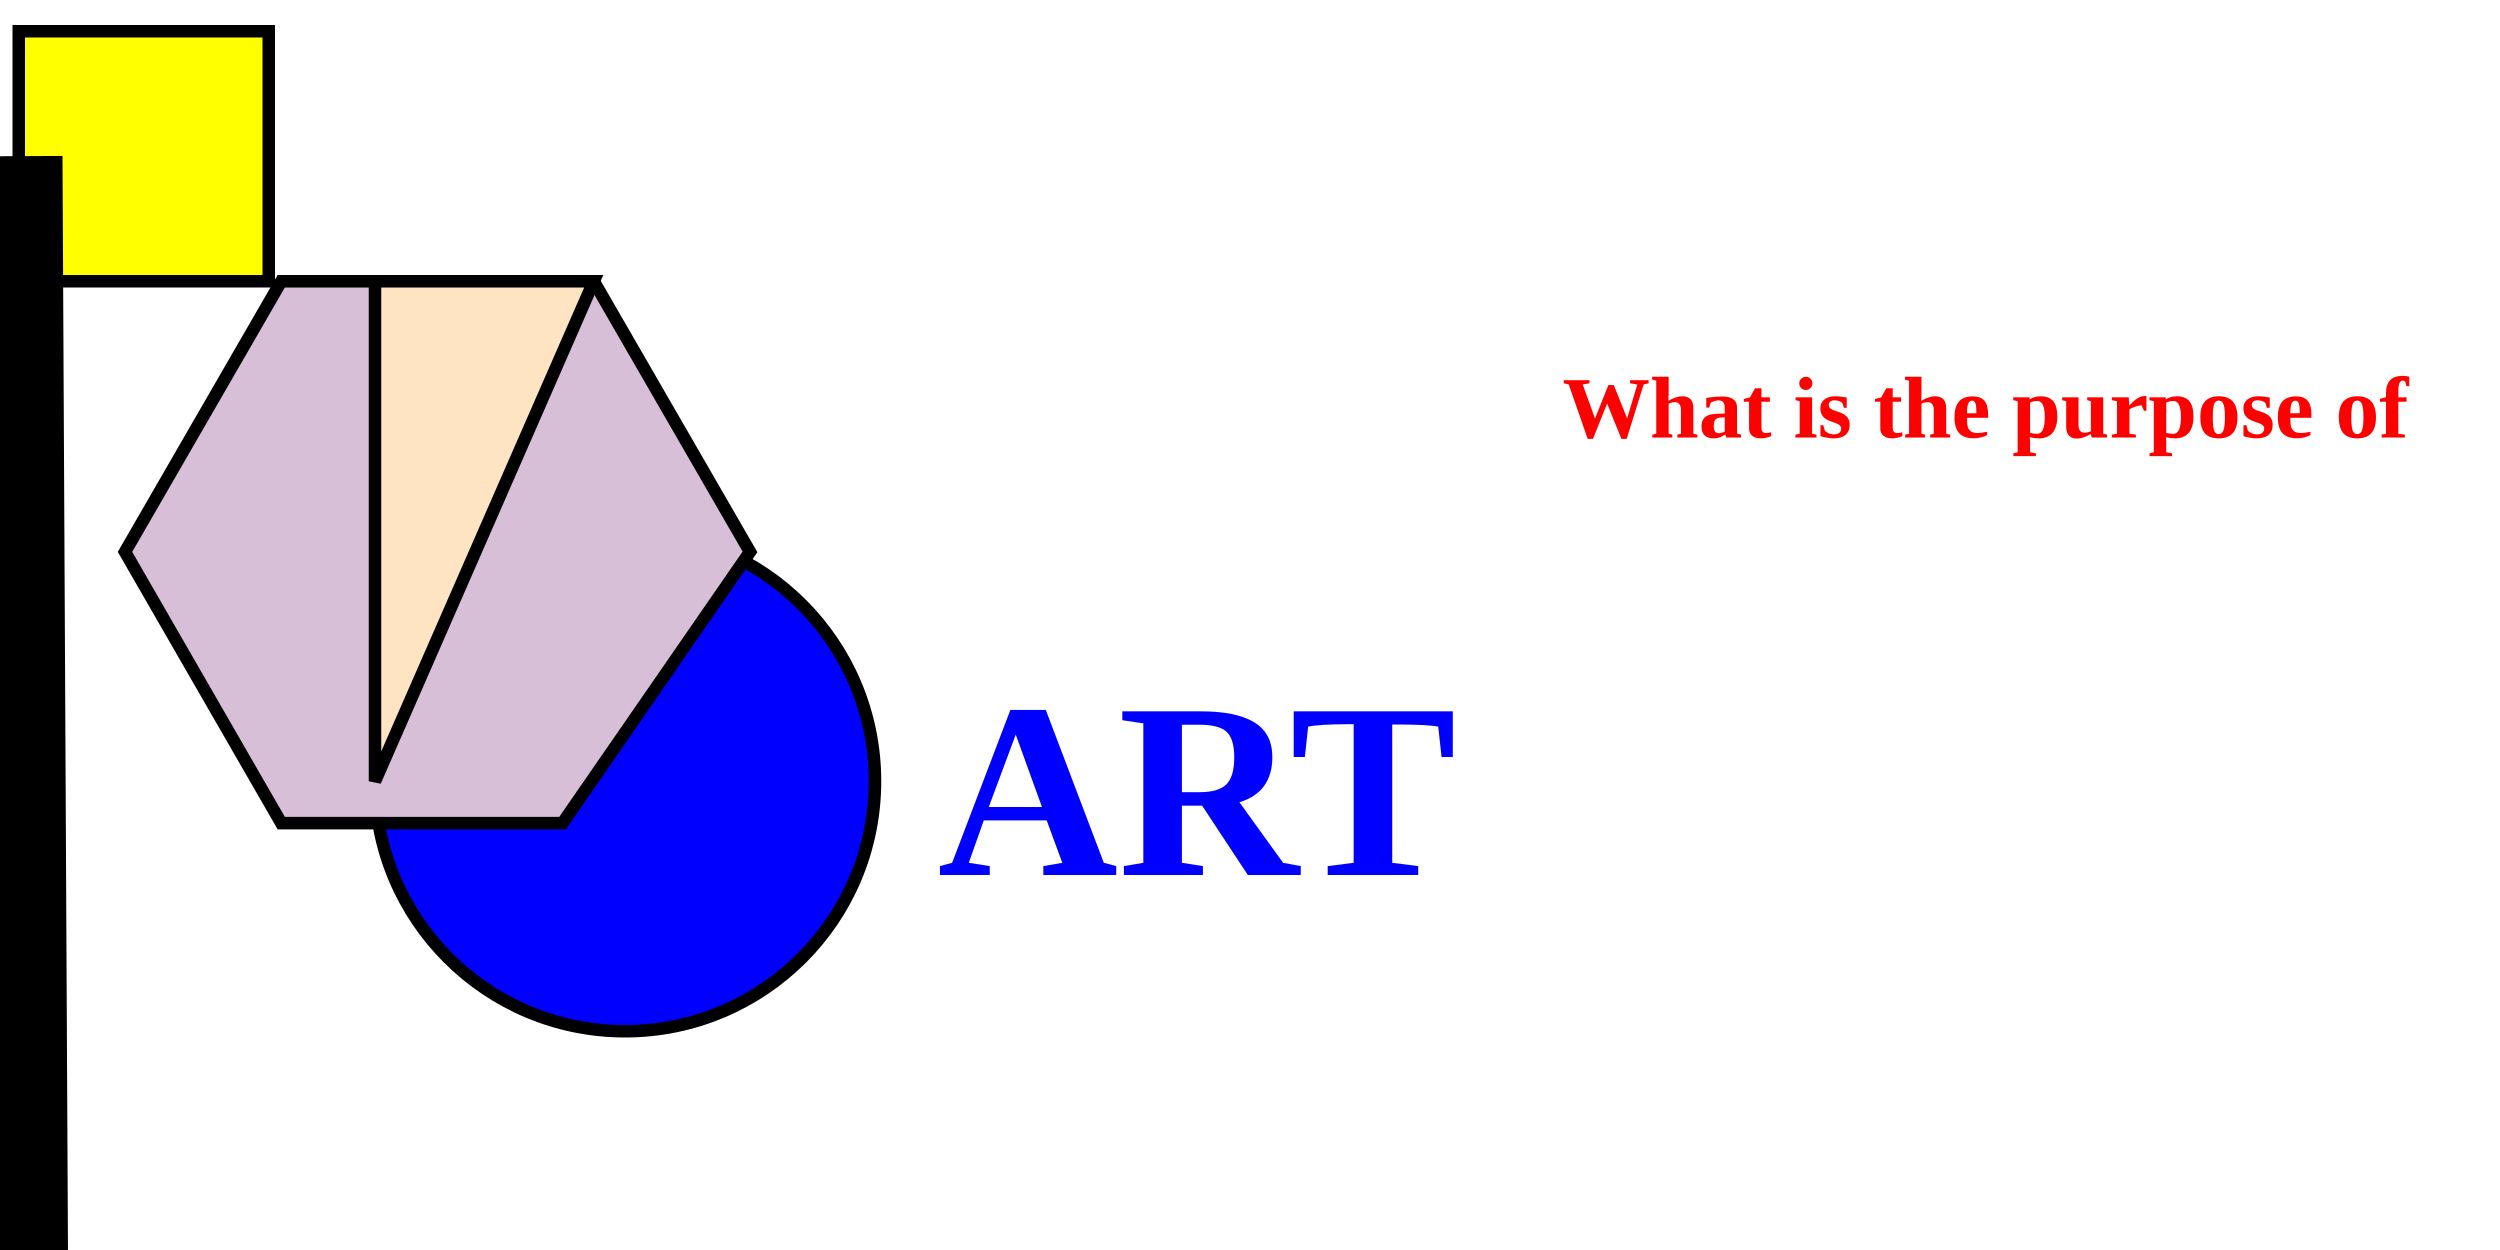
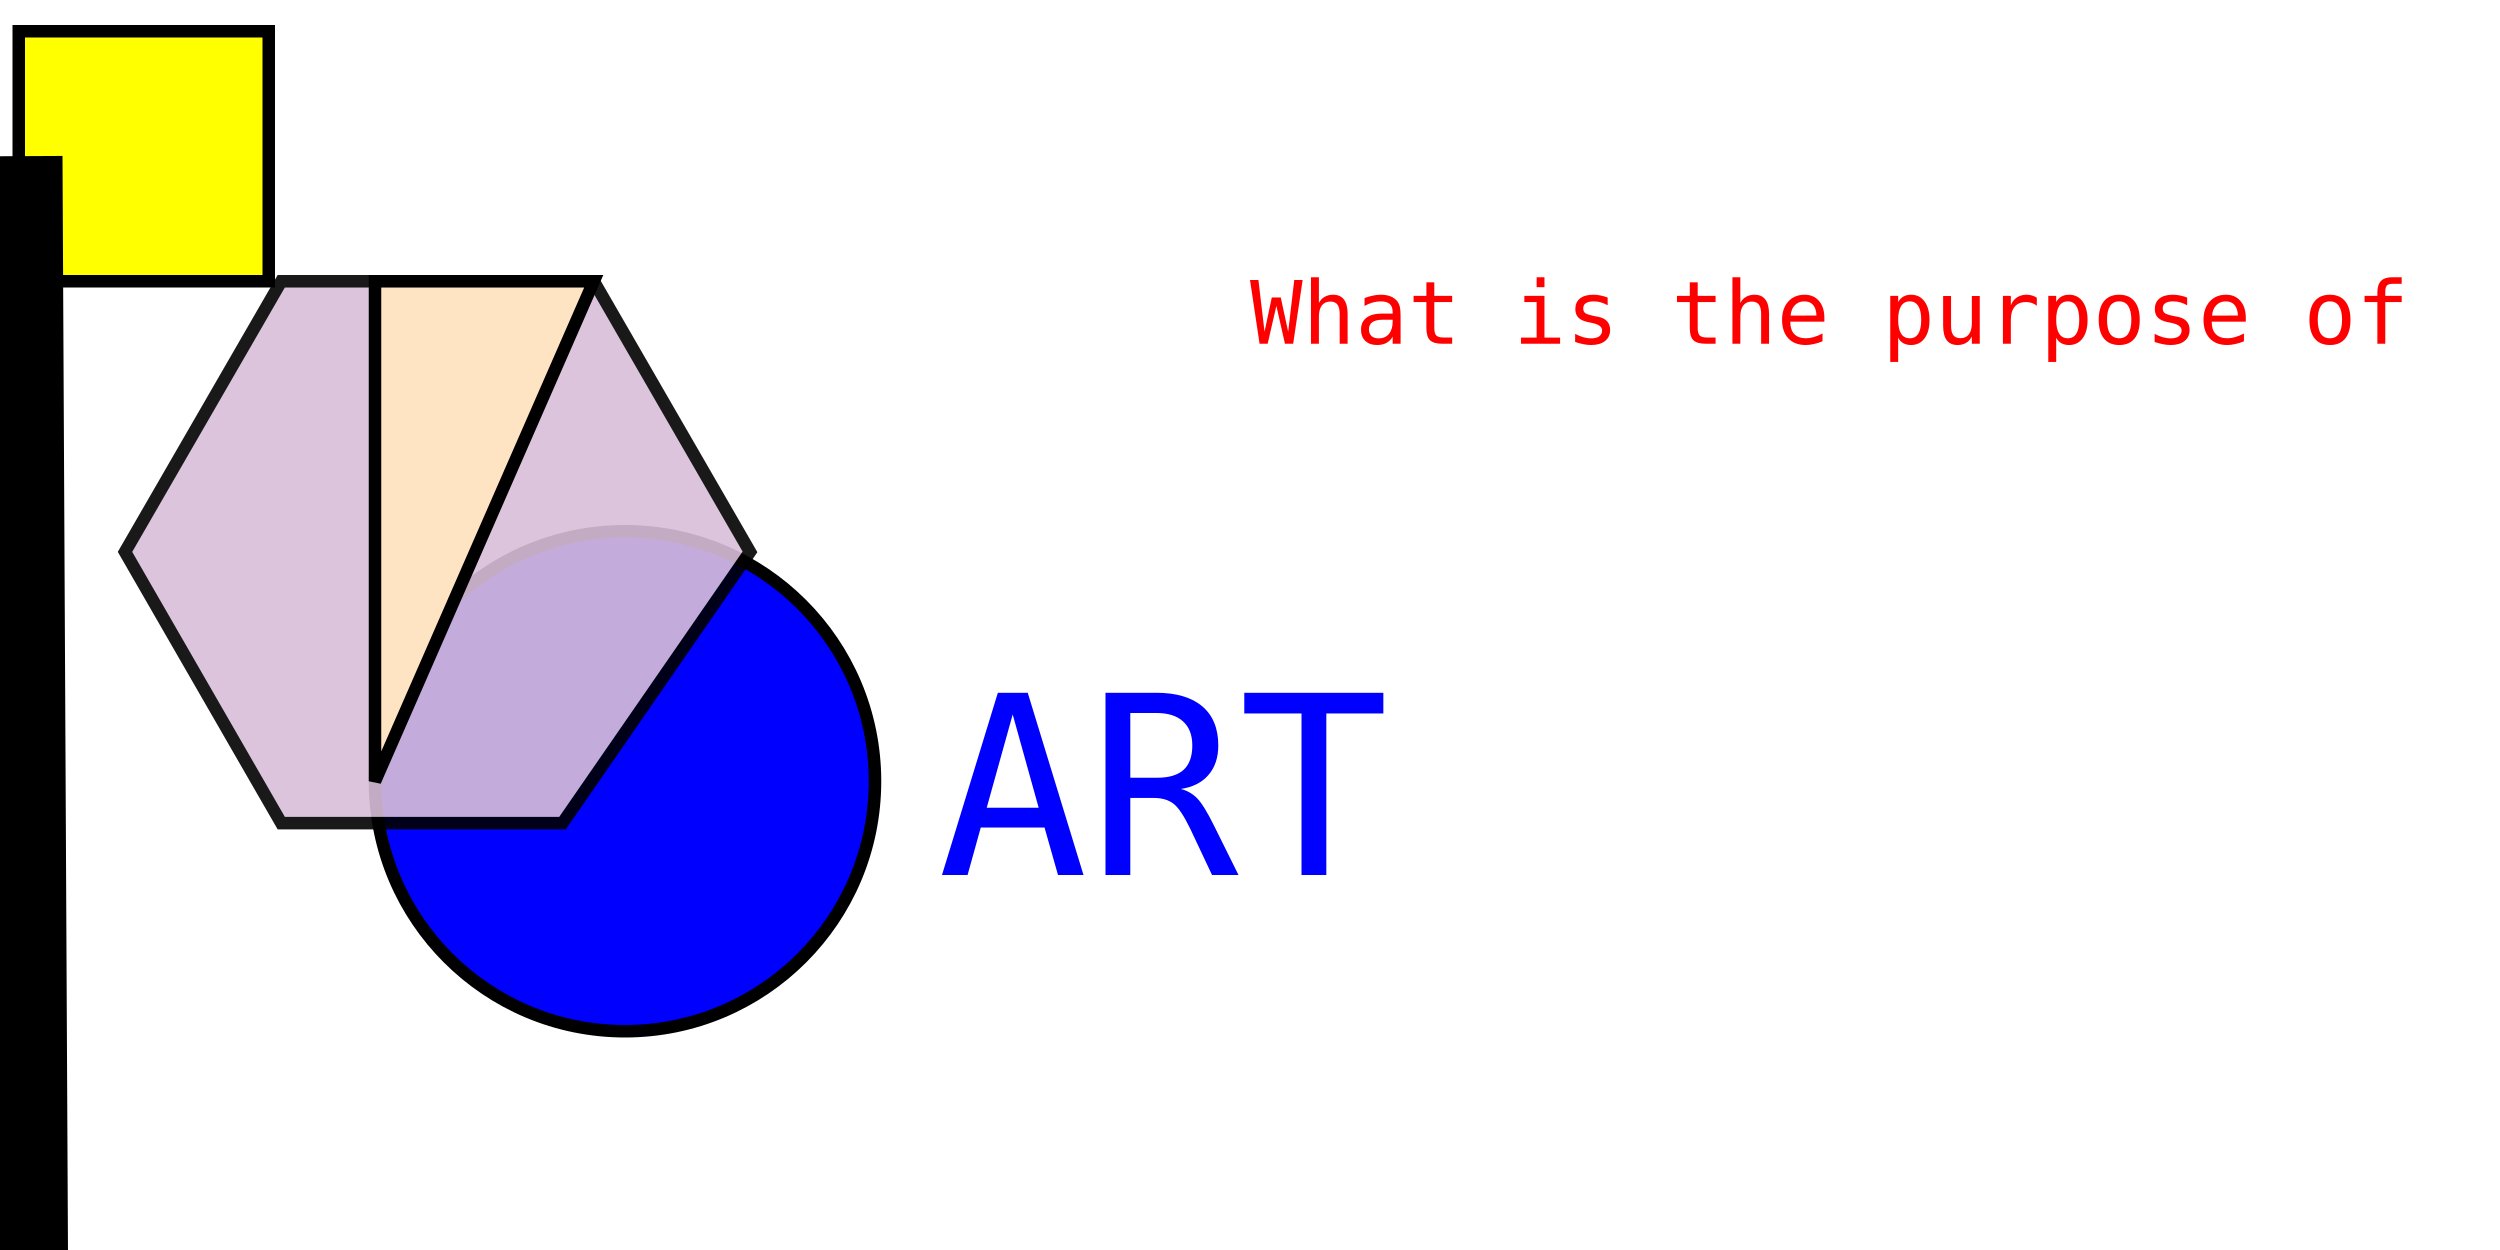
<svg xmlns="http://www.w3.org/2000/svg" viewBox="0 -25 400 200">
  <g stroke="black" stroke-width="2">
    <rect x="3" y="-20" width="40" height="40" fill="yellow" />
    <circle cx="100" cy="100" r="40" fill="blue" />
-     <polygon points="120,63.3 90,106.7 45,106.7 20,63.3 45,20 95,20" fill="thistle" />
+     <polygon points="120,63.3 90,106.7 45,106.7 20,63.3 45,20 95,20" fill="thistle" opacity="0.9" />
    <line x1="1" y1="200" x2="0" y2="0" stroke-width="20" stroke="" />
    <path d="M 95 20 L 60 20 L 60 100 z" fill="bisque" />
-     <text x="150" y="115" fill="blue" stroke="none" font-size="40" font-weight="700">ART
-     <tspan x="250" y="45" fill="red" font-size="14">What is the purpose of</tspan>
+     <text x="150" y="115" fill="blue" stroke="none" font-size="40" font-weight="200" font-family="monospace">ART
+     <tspan x="200" y="30" fill="red" font-size="14" font-family="monospace">What is the purpose of</tspan>
    </text>/&gt;
     </g>
</svg>
